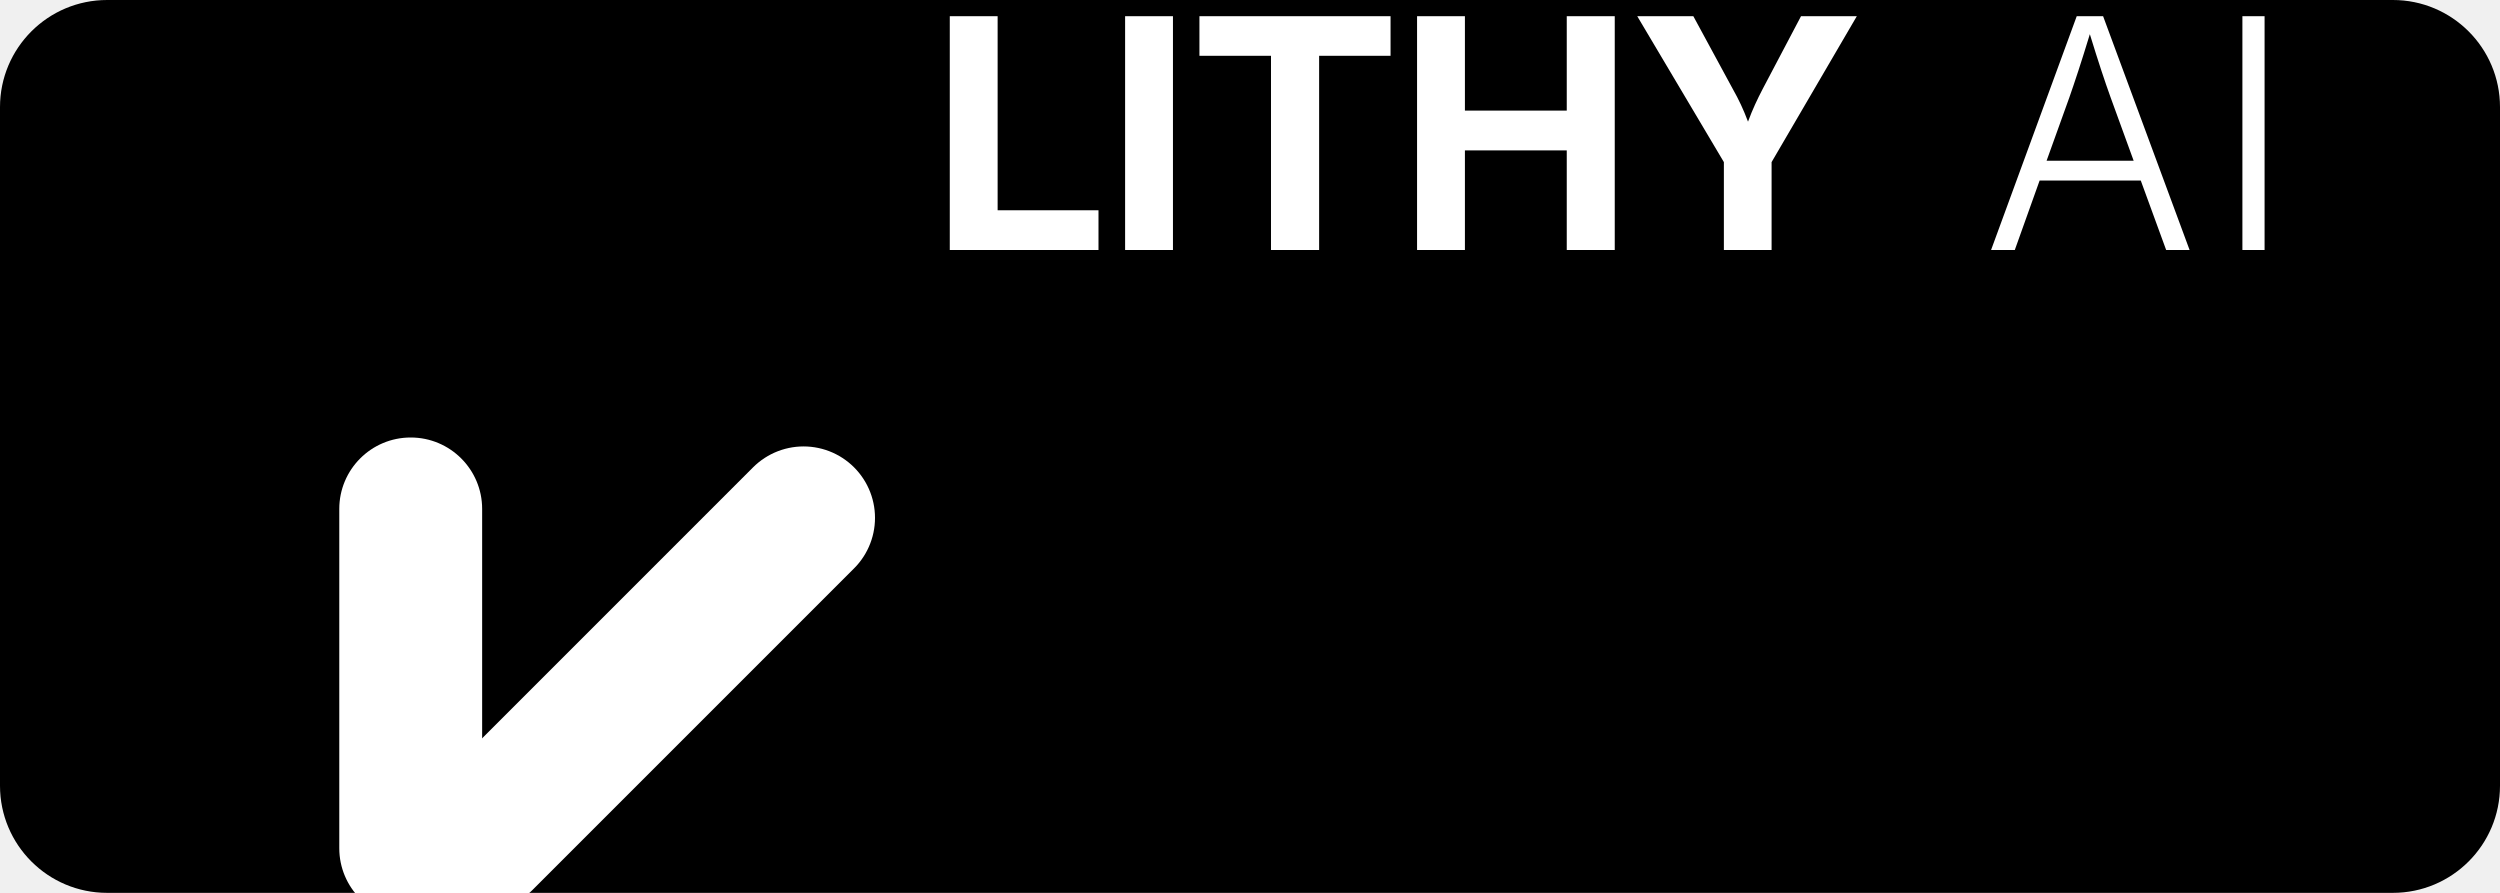
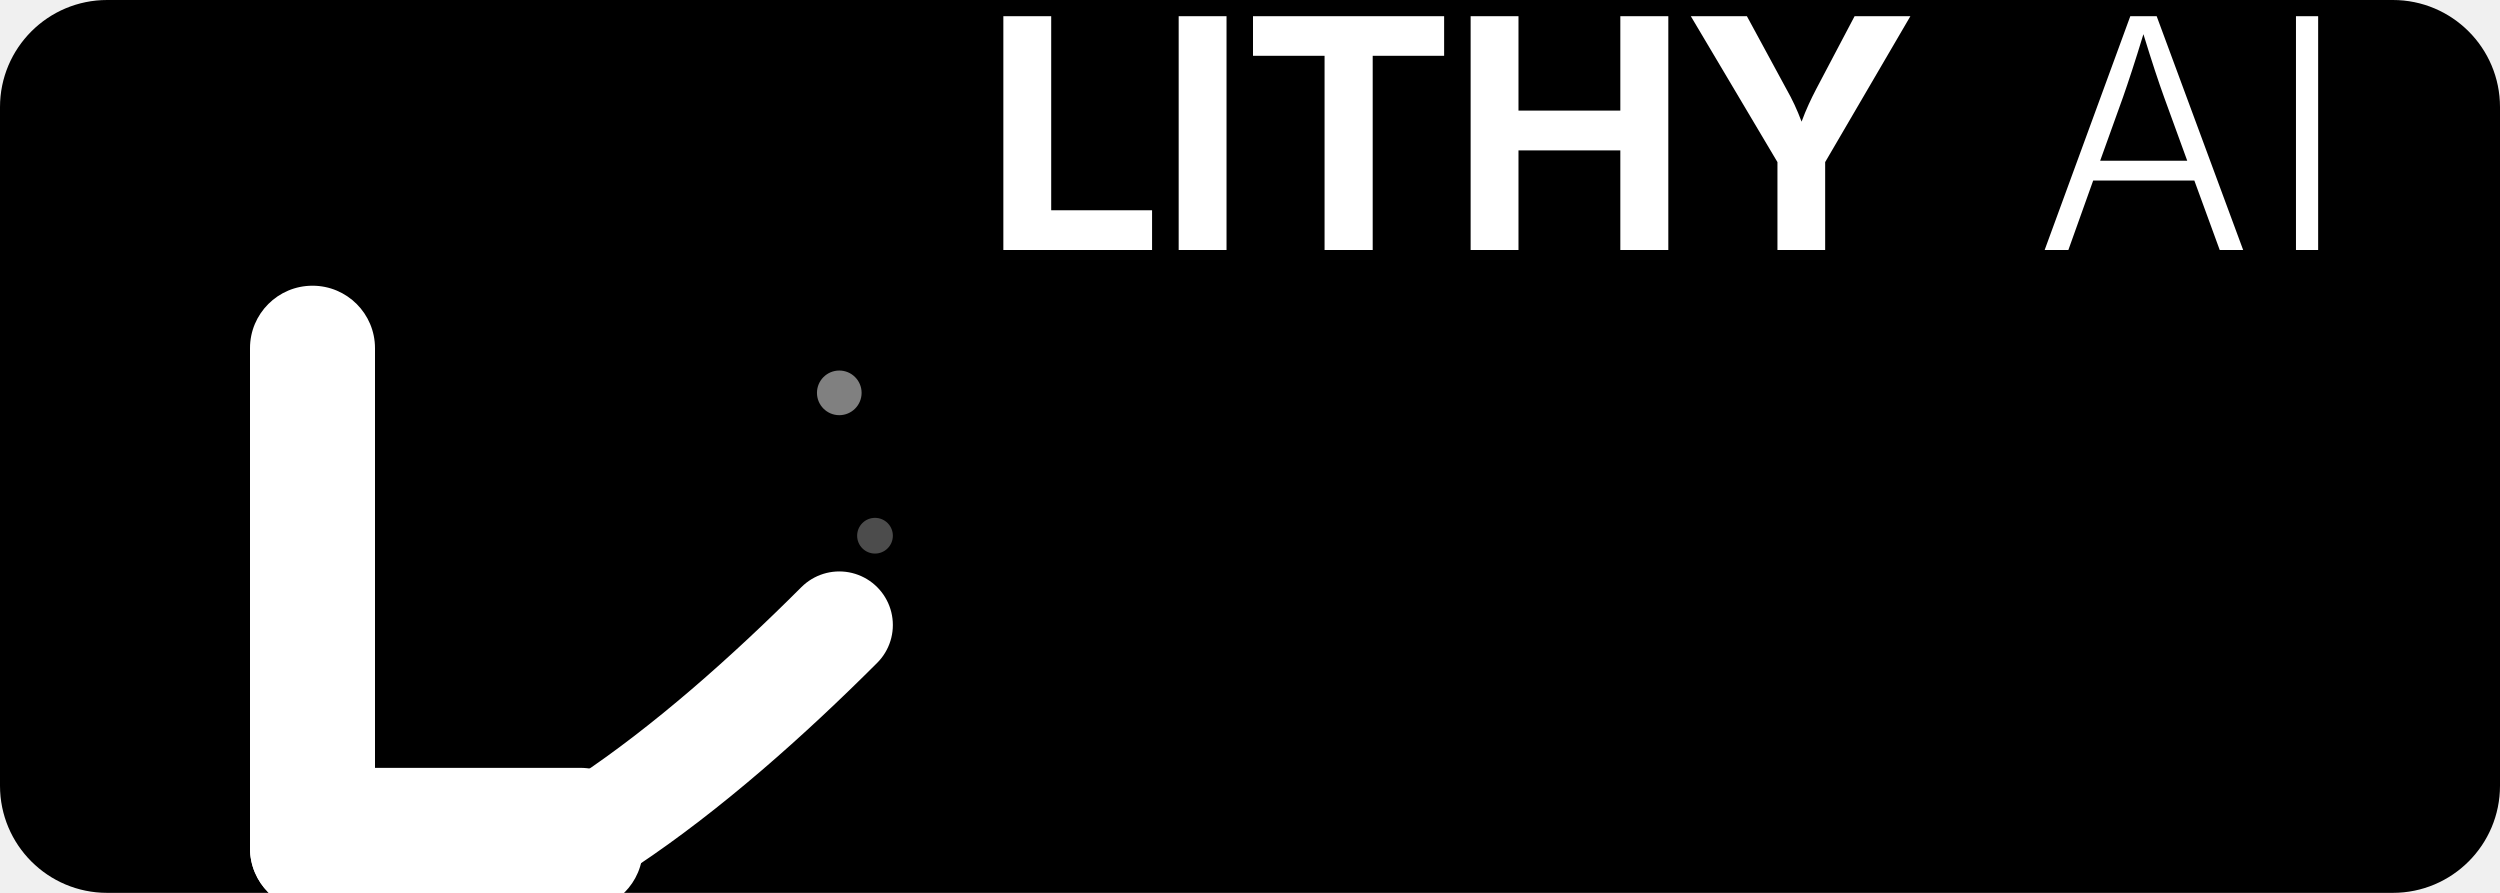
<svg xmlns="http://www.w3.org/2000/svg" viewBox="0 0 280 100" width="280" height="100">
  <rect width="280" height="100" fill="#000000" rx="12" />
-   <g transform="translate(8, 23)">
-     <rect x="30" y="26" width="16" height="54" rx="8" fill="#FFFFFF" />
-     <path d="M46 71 L82 35" stroke="#FFFFFF" stroke-width="16" stroke-linecap="round" fill="none" />
-     <circle cx="46" cy="71" r="6.5" fill="#FFFFFF" />
+   <g transform="translate(6, 16)">
+     <rect x="22" y="16" width="14" height="70" rx="7" fill="#FFFFFF" />
+     <rect x="22" y="70" width="44" height="16" rx="7" fill="#FFFFFF" />
+     <path d="M36 86 C52 86 72 70 88 54" stroke="#FFFFFF" stroke-width="12" stroke-linecap="round" fill="none" />
+     <circle cx="36" cy="86" r="5" fill="#FFFFFF" />
+     <circle cx="88" cy="28" r="2.5" fill="#FFFFFF" opacity="0.5" />
+     <circle cx="92" cy="44" r="2" fill="#FFFFFF" opacity="0.3" />
  </g>
-   <g transform="translate(104, 28)">
+   <g transform="translate(110, 28)">
    <text x="0" y="0" font-family="system-ui, -apple-system, 'Inter', 'Segoe UI', sans-serif" font-size="36" font-weight="700" fill="#FFFFFF" letter-spacing="-0.02em">LITHY</text>
    <text x="118" y="0" font-family="system-ui, -apple-system, 'Inter', 'Segoe UI', sans-serif" font-size="36" font-weight="300" fill="#FFFFFF" letter-spacing="0.04em">AI</text>
  </g>
</svg>
